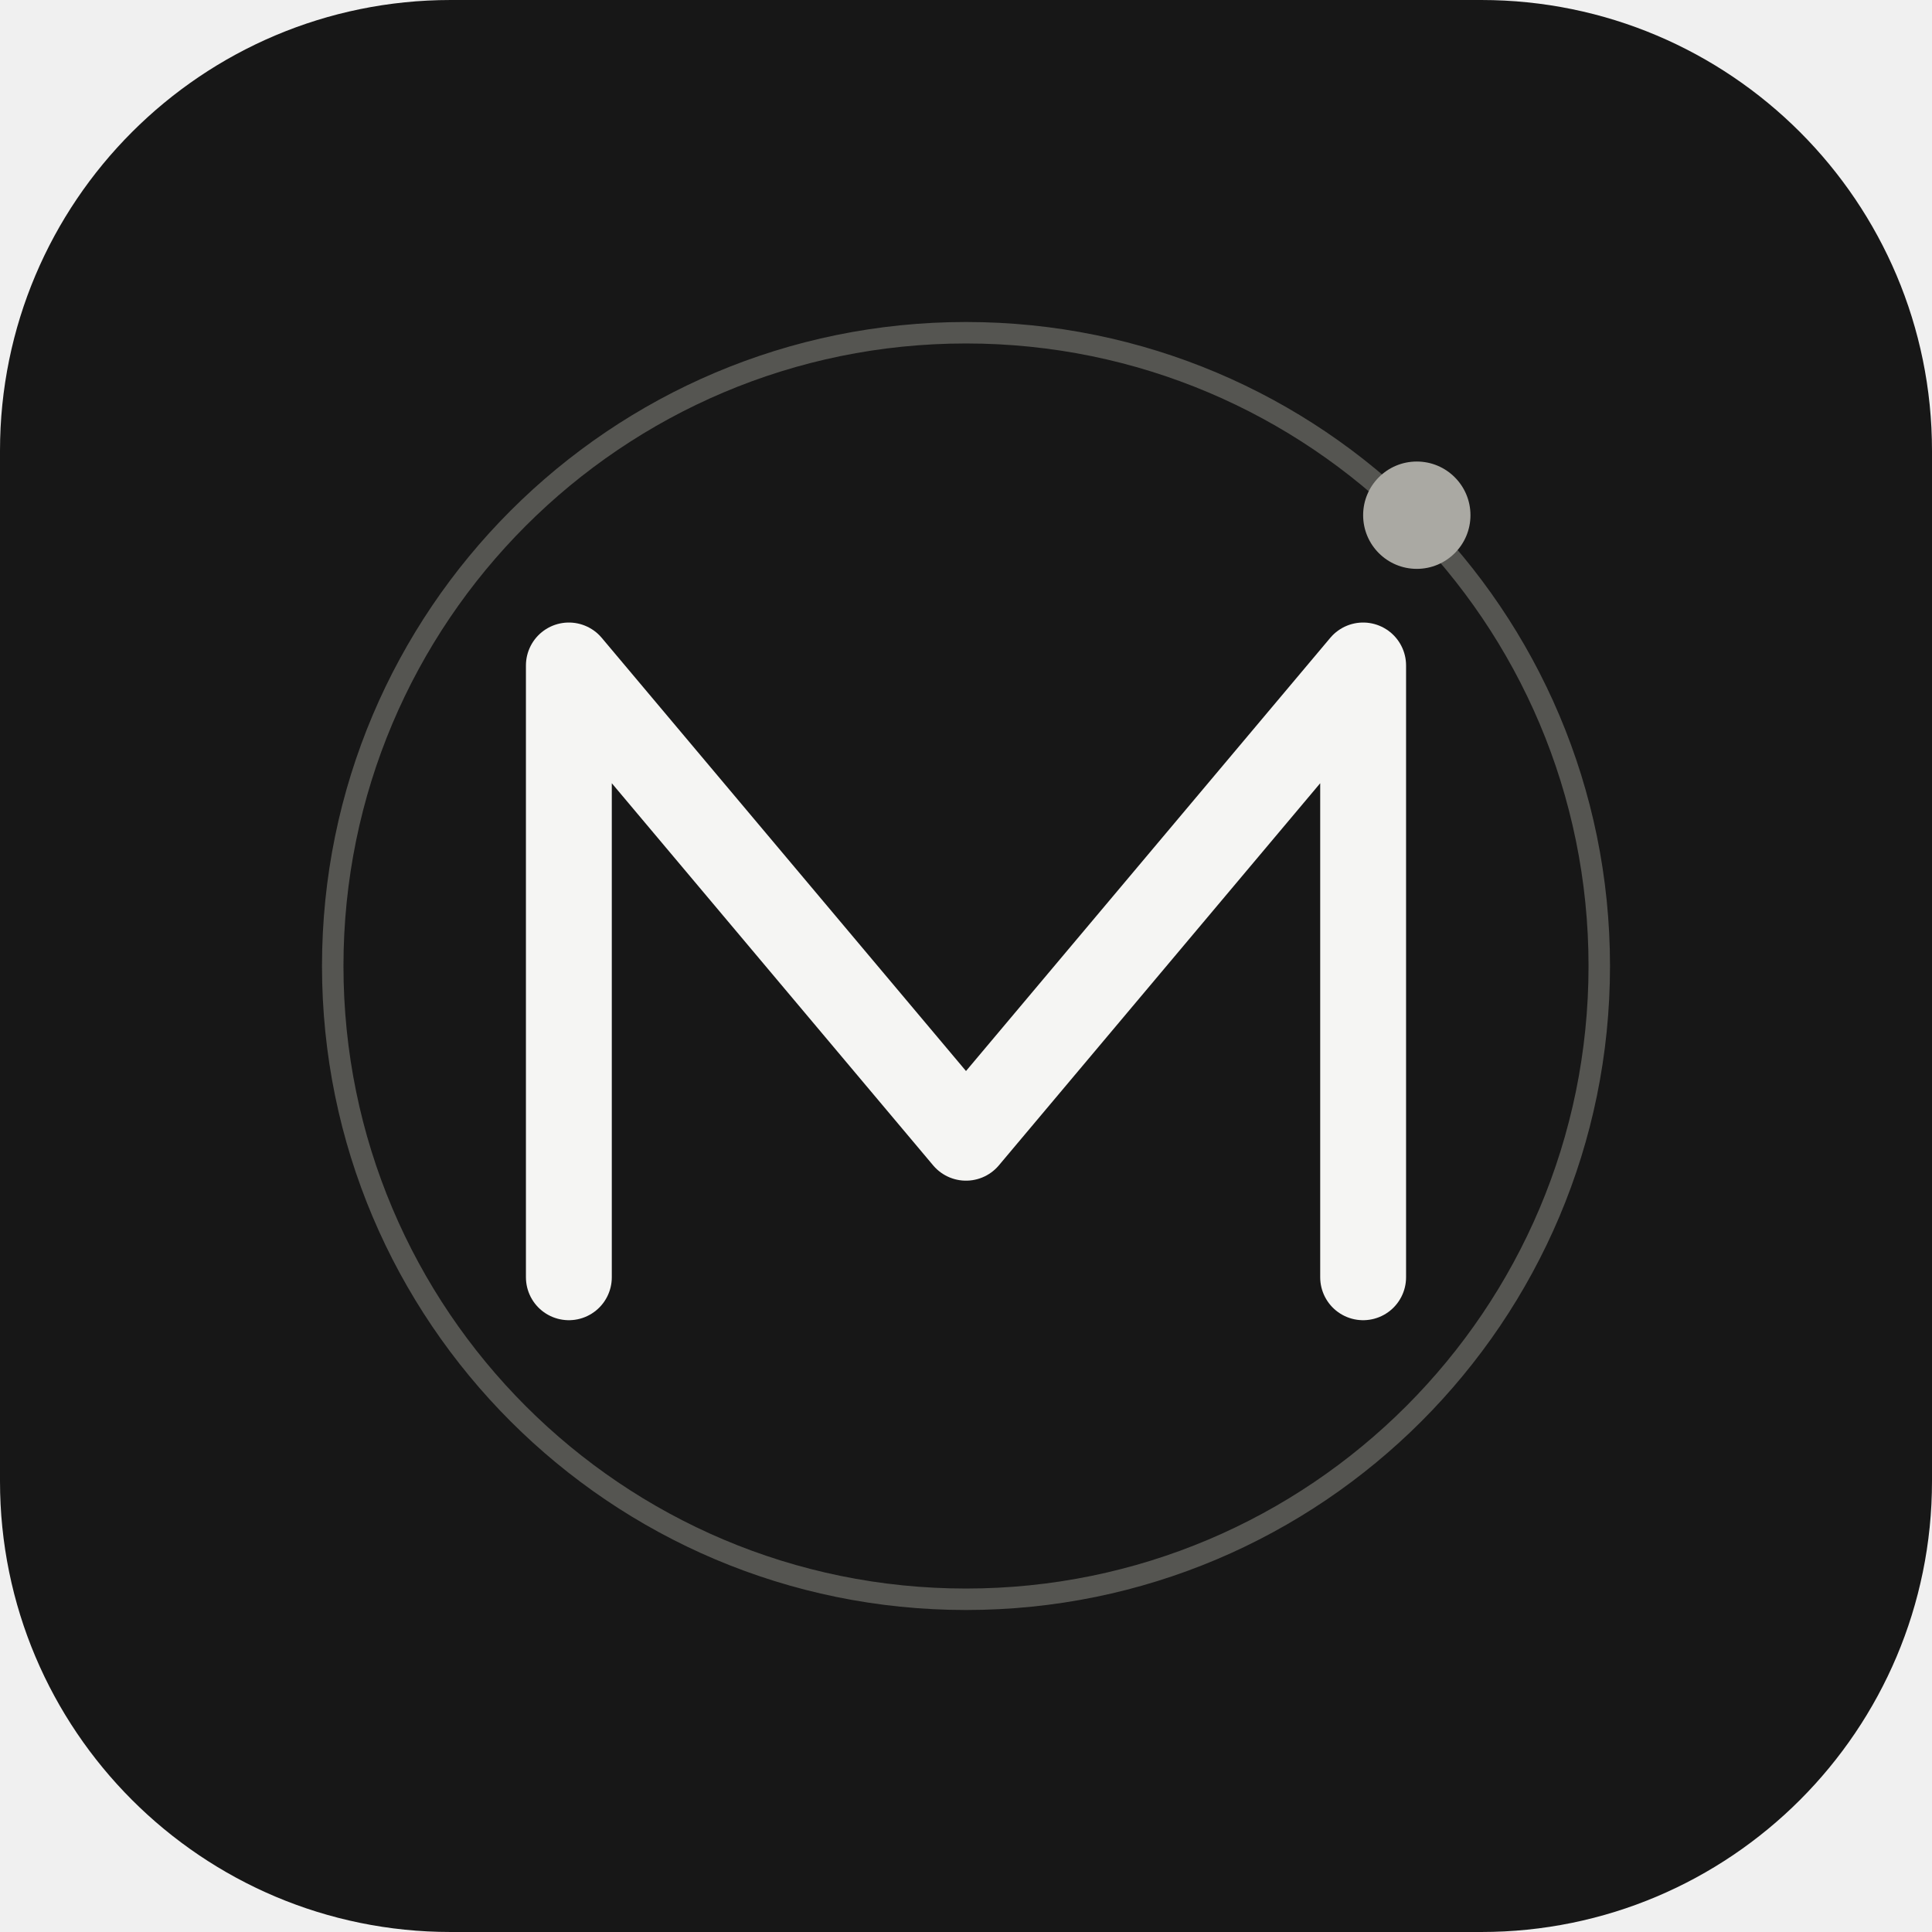
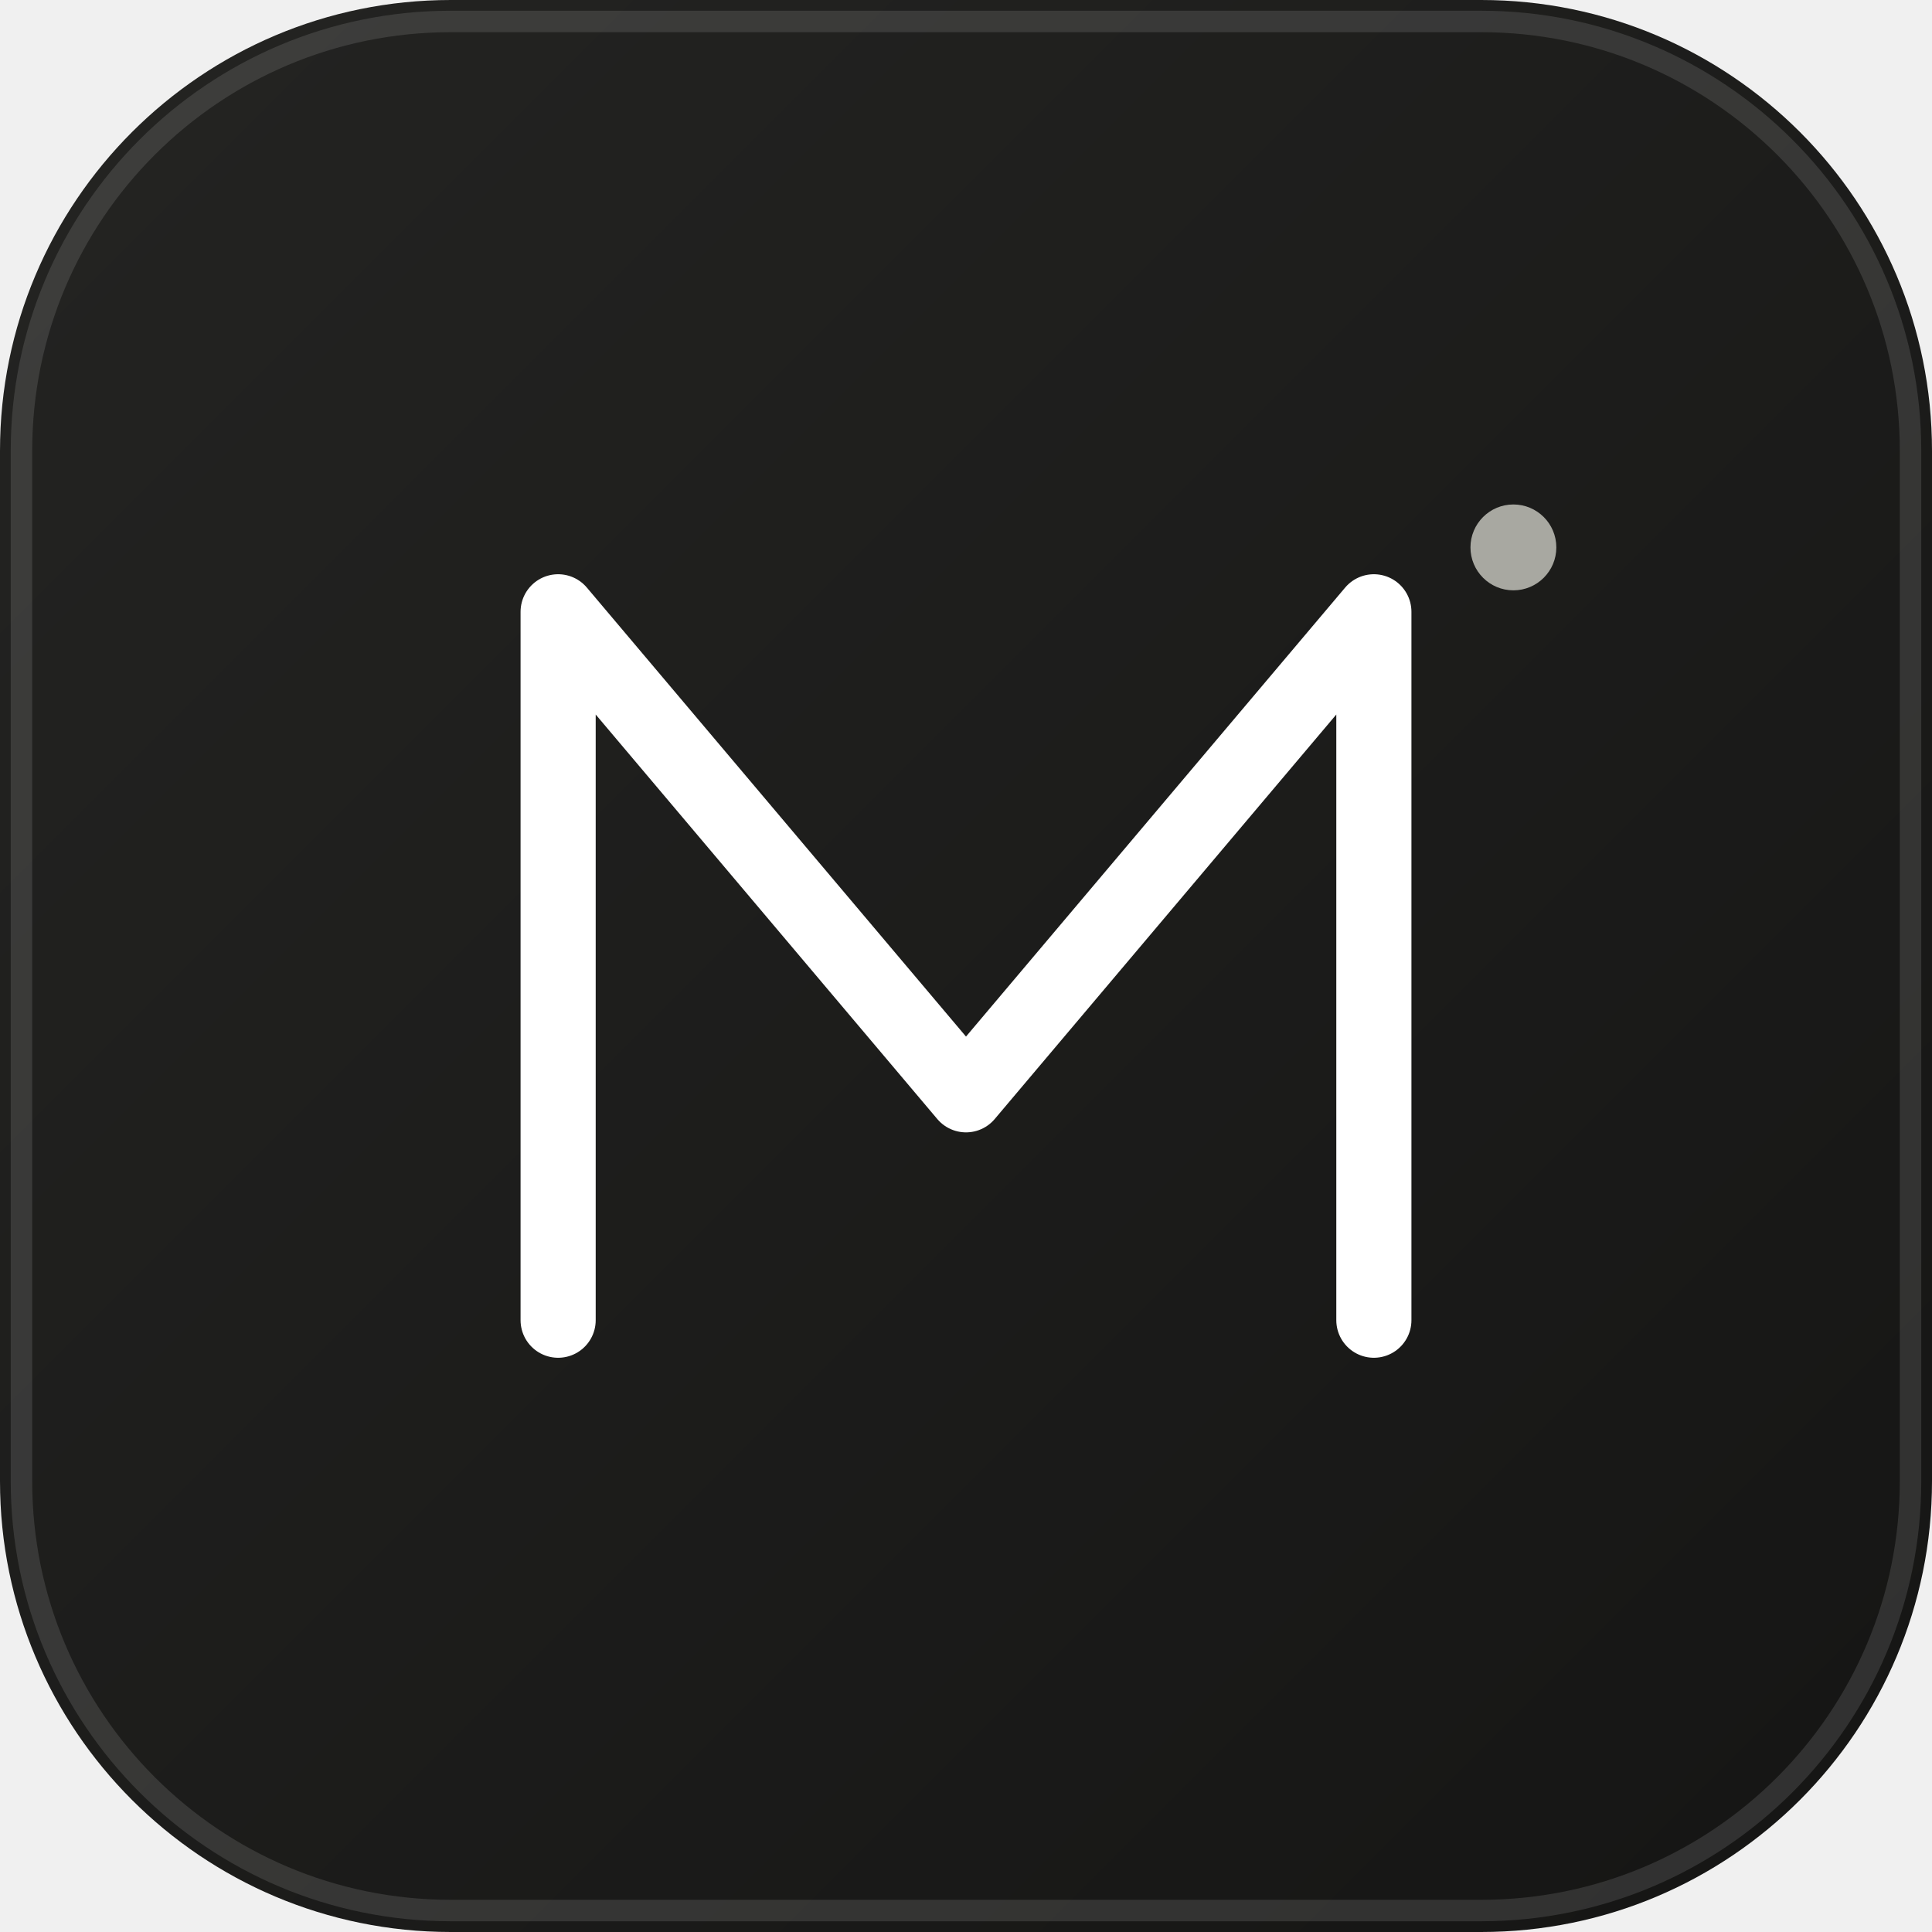
<svg xmlns="http://www.w3.org/2000/svg" viewBox="0 0 180 180">
-   <rect width="180" height="180" rx="42" fill="#171717" />
-   <circle cx="90" cy="90" r="59" fill="none" stroke="#555551" stroke-width="2" />
-   <path d="M53 119V62l37 44 37-44v57" fill="none" stroke="#f5f5f3" stroke-width="8" stroke-linecap="round" stroke-linejoin="round" />
-   <circle cx="132" cy="48" r="5" fill="#aaa9a3" />
+   <defs>
+     <linearGradient id="mark-bg" x1="0" y1="0" x2="1" y2="1">
+       <stop stop-color="#242422" />
+       <stop offset="1" stop-color="#151514" />
+     </linearGradient>
+     <linearGradient id="mark-line" x1="52" y1="57" x2="128" y2="123">
+       <stop stop-color="#fff" />
+       <stop offset="1" stop-color="#c4c4bd" />
+     </linearGradient>
+   </defs>
+   <rect width="180" height="180" rx="42" fill="url(#mark-bg)" />
+   <rect x="2" y="2" width="176" height="176" rx="40" fill="none" stroke="#fff" stroke-opacity=".12" stroke-width="2" />
+   <path d="M52 123V57l38 45 38-45v66" fill="none" stroke="url(#mark-line)" stroke-width="7" stroke-linecap="round" stroke-linejoin="round" />
+   <circle cx="141" cy="51" r="4" fill="#a8a8a1" />
</svg>
